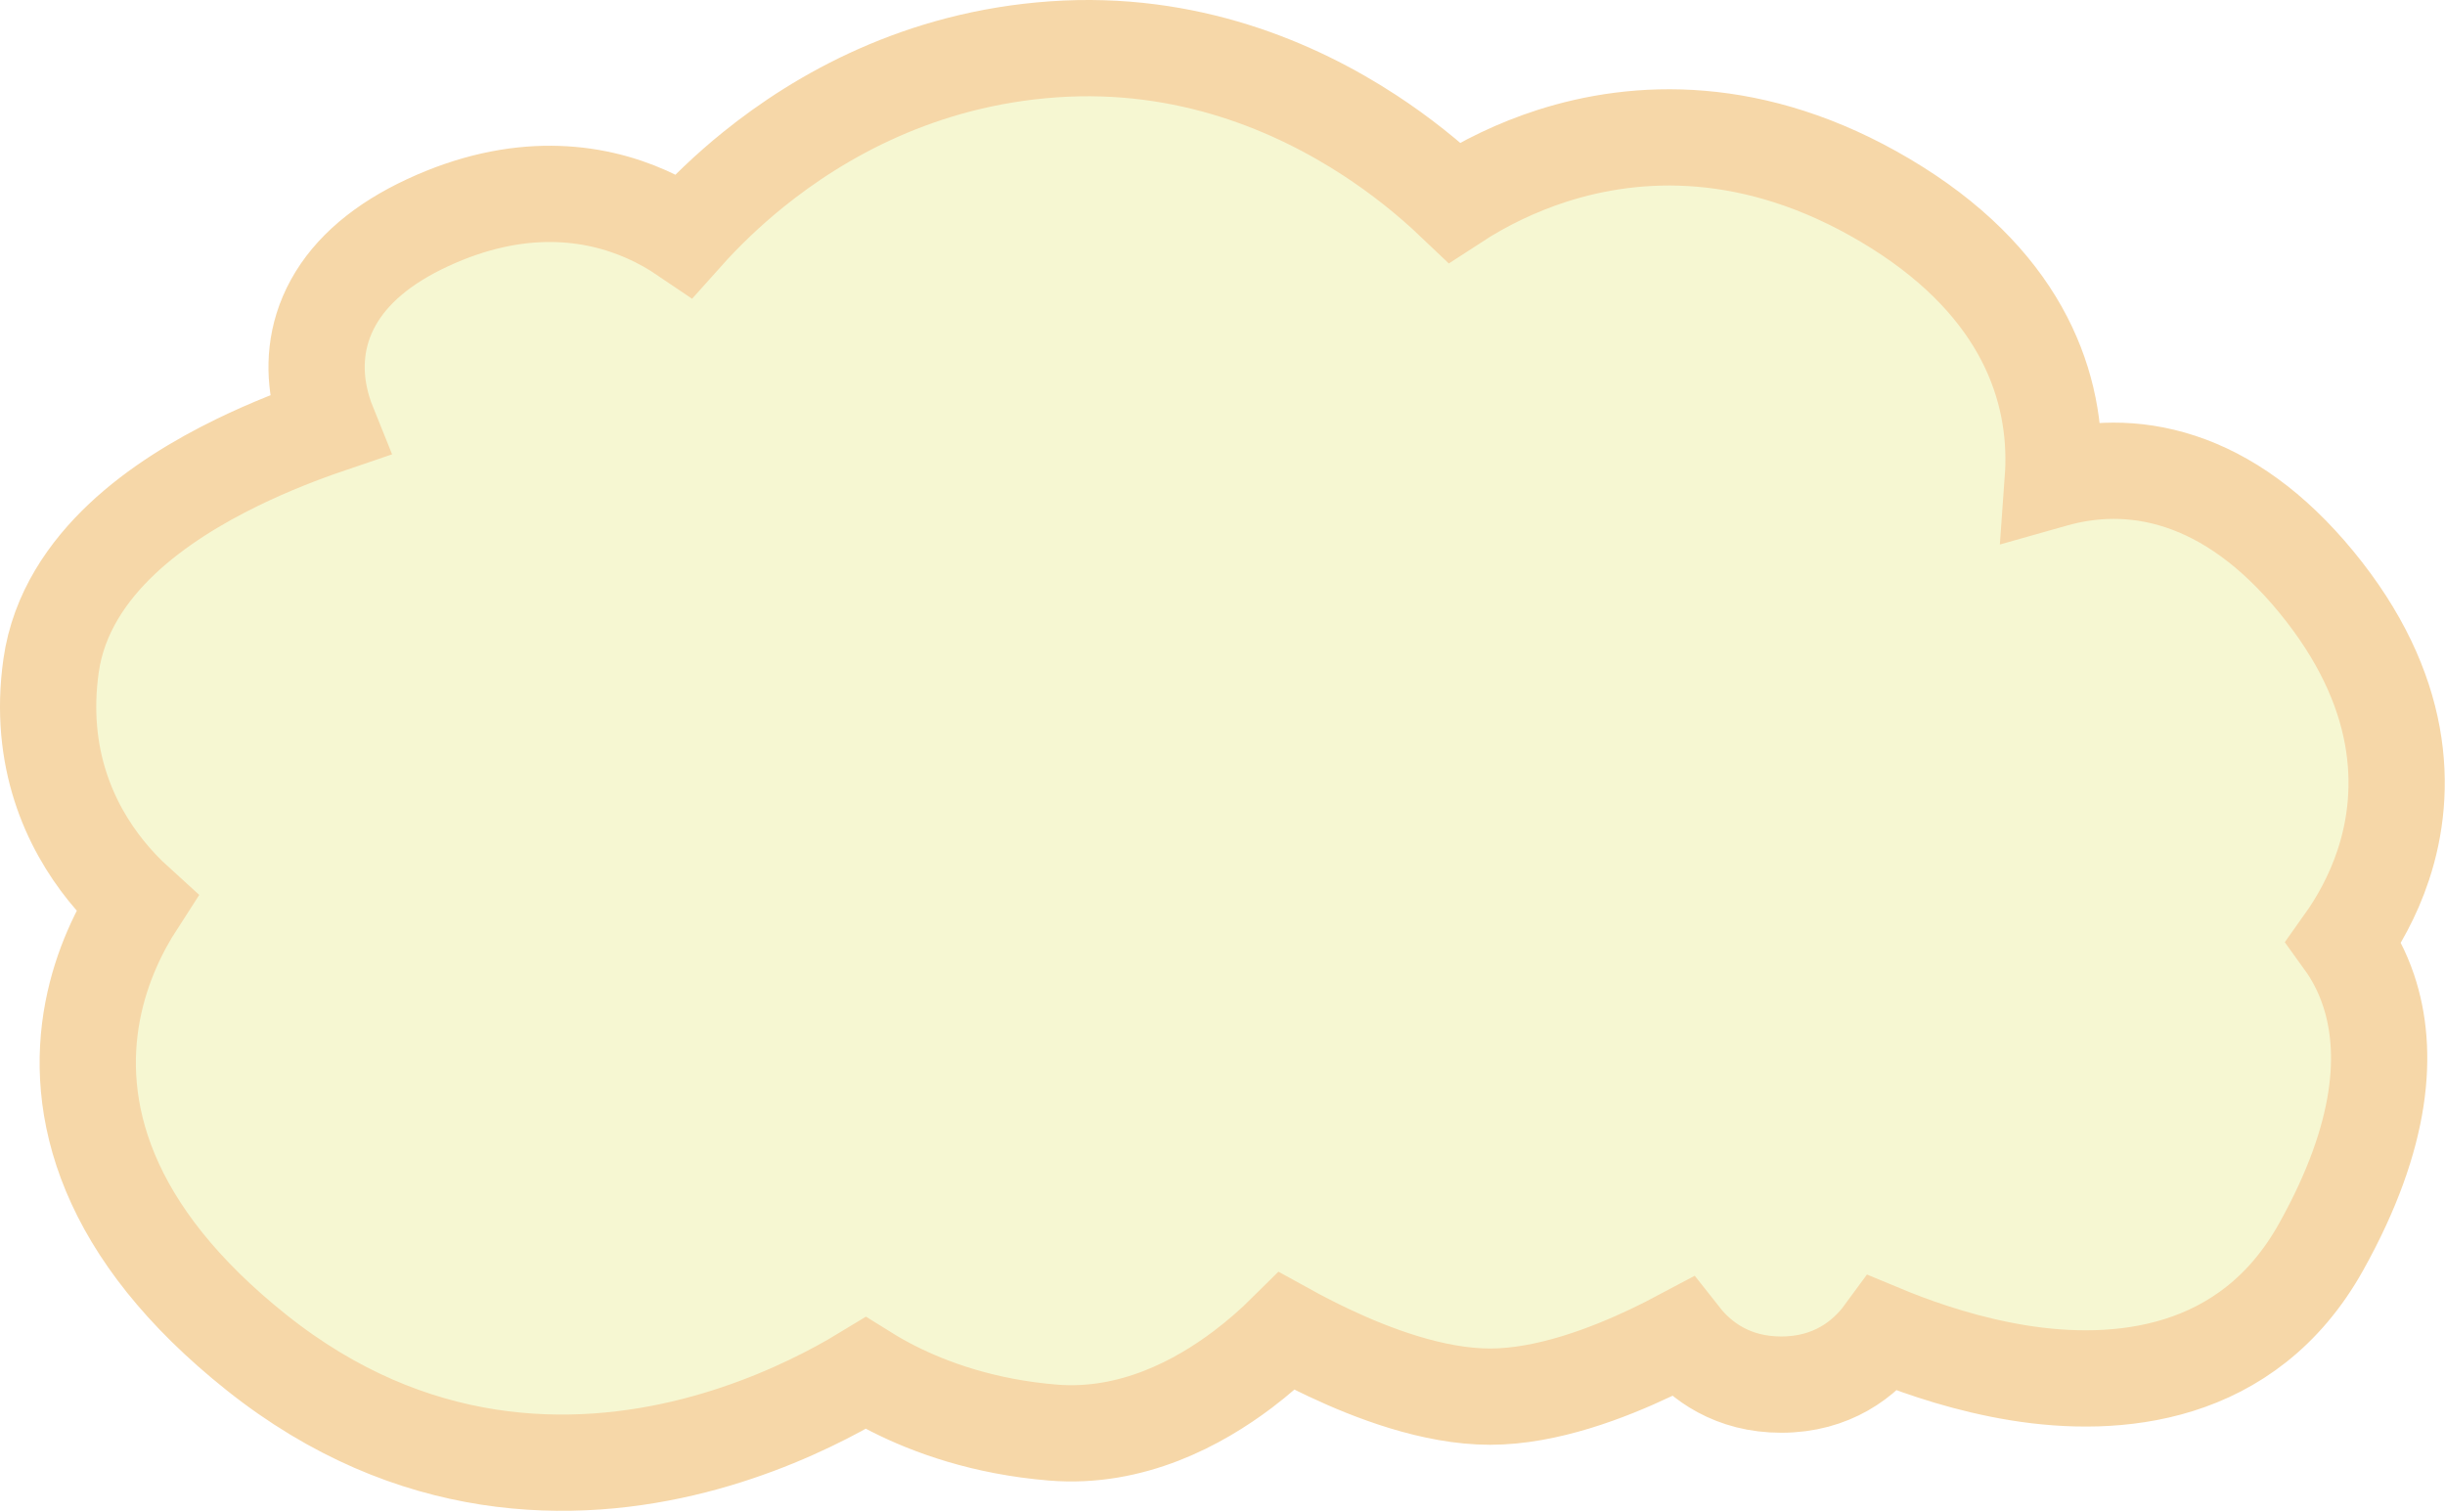
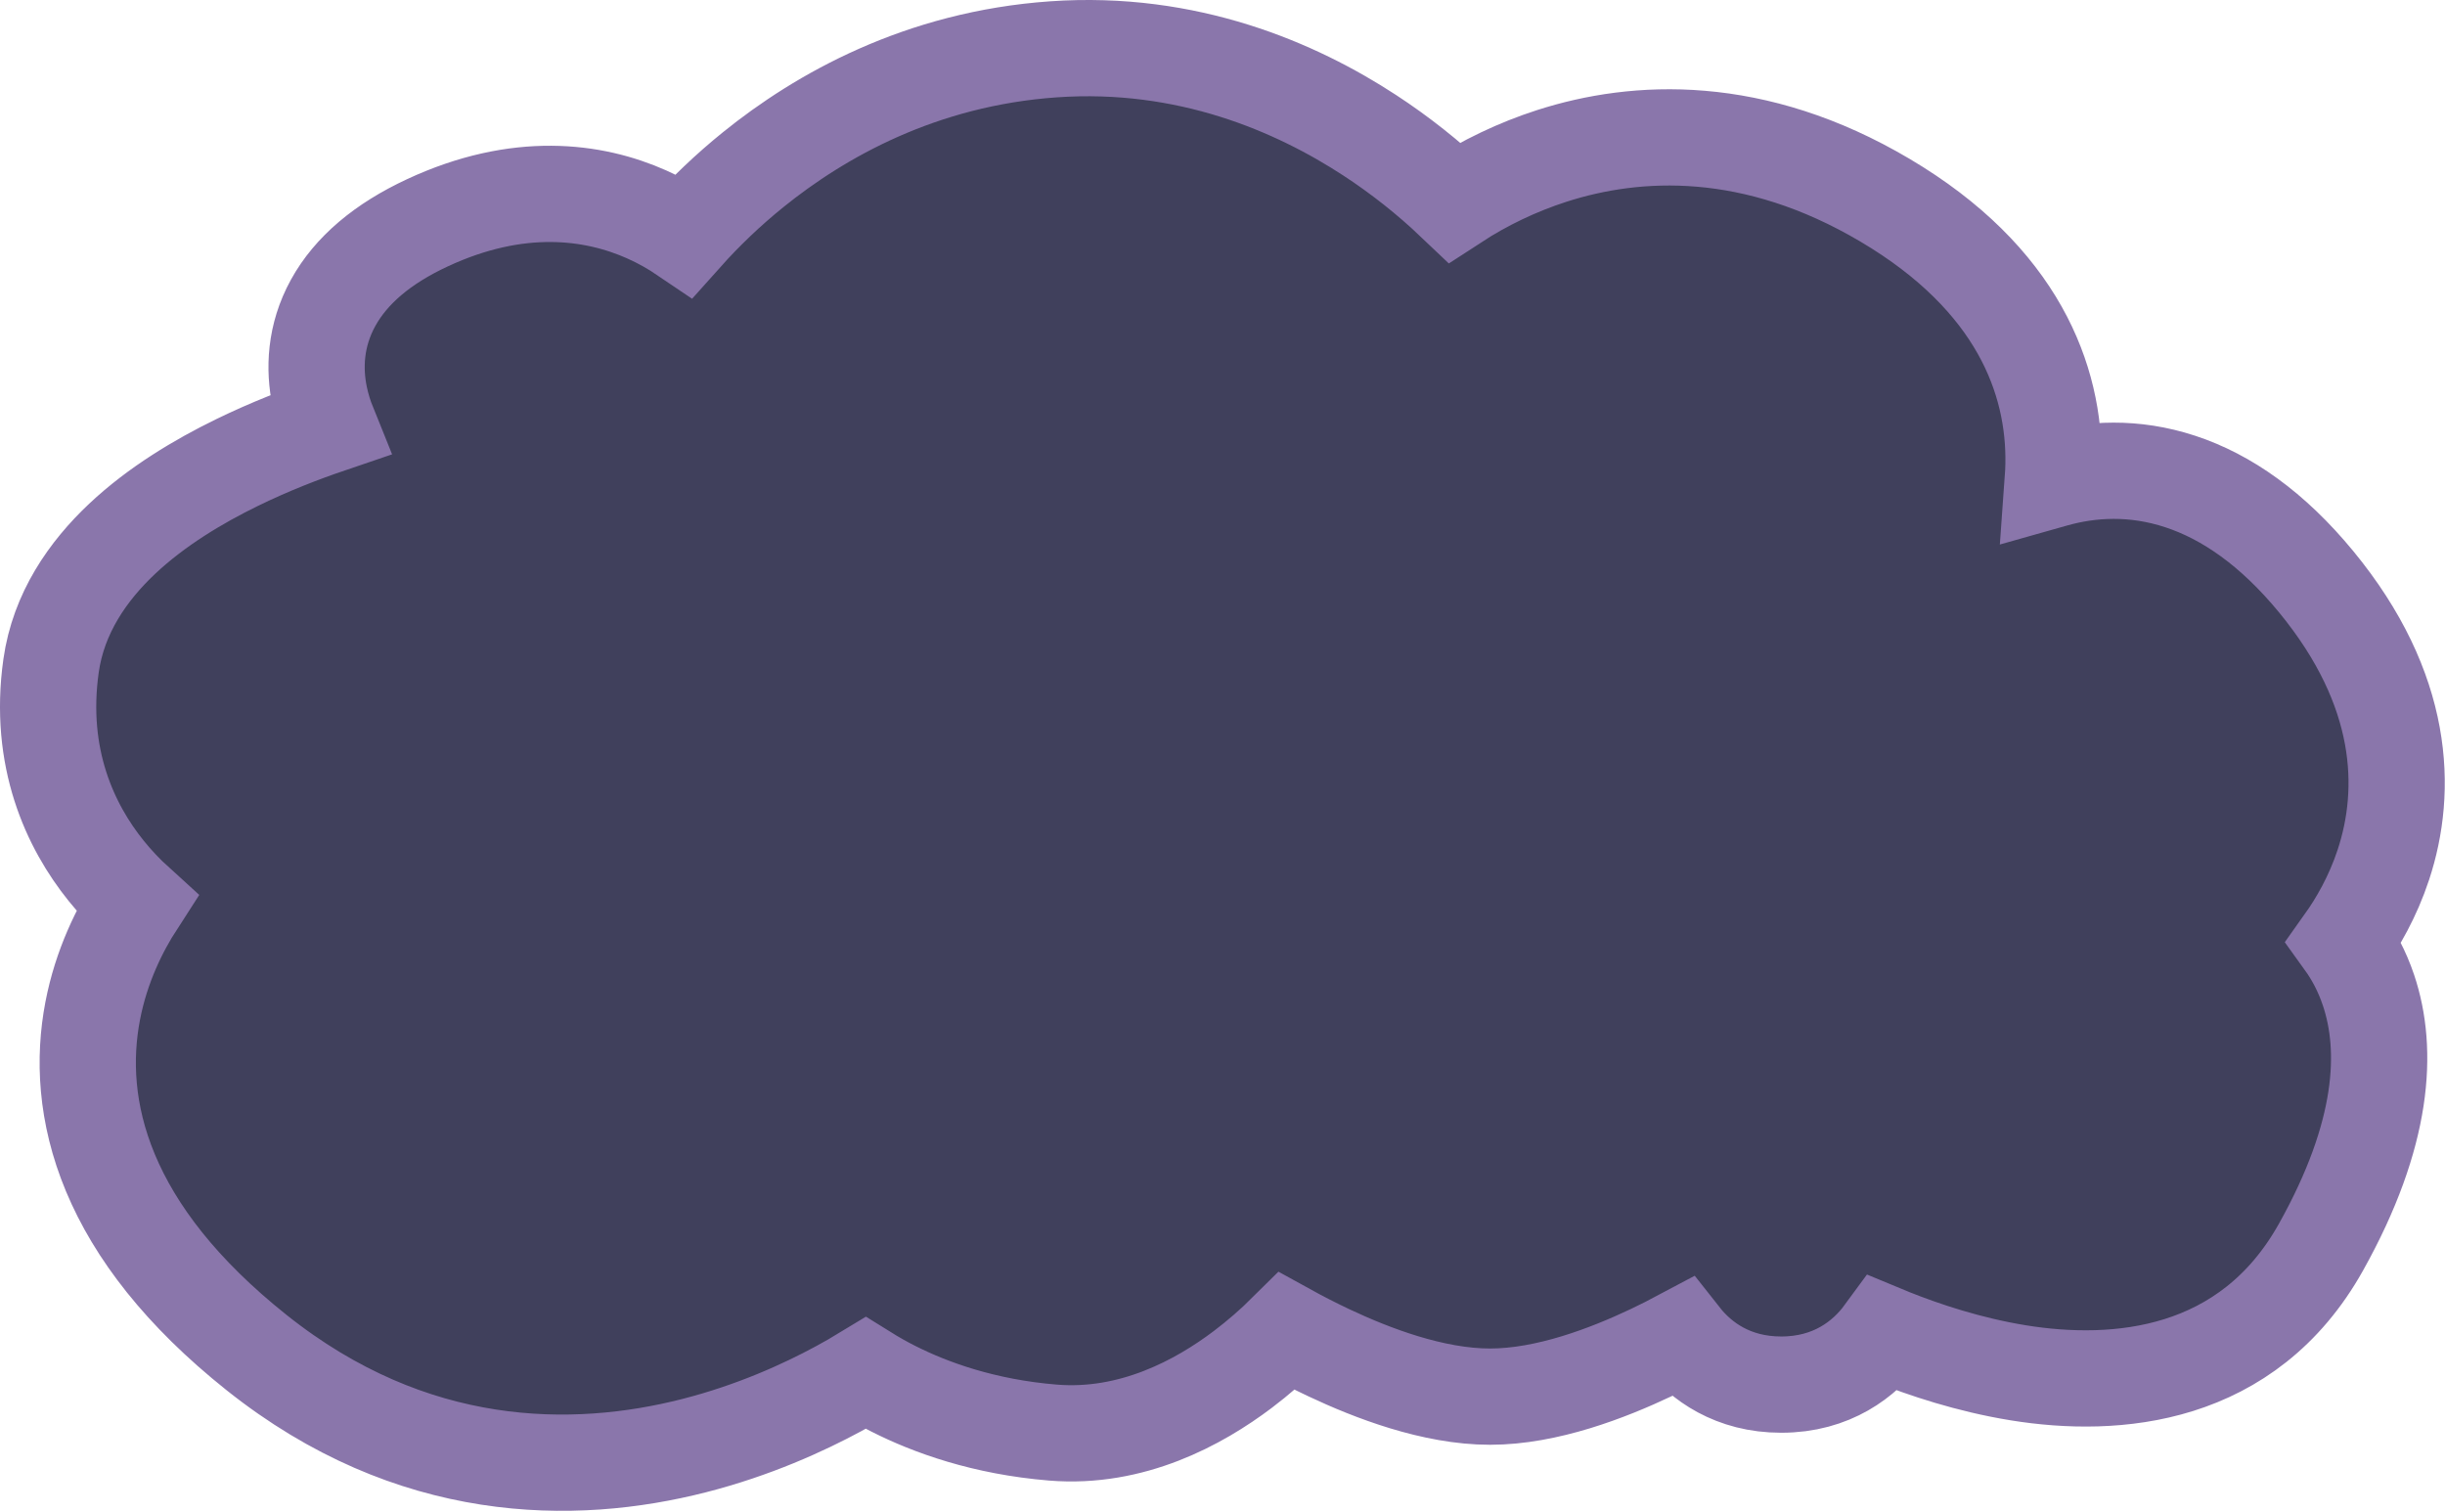
<svg xmlns="http://www.w3.org/2000/svg" fill="none" viewBox="0 0 508 314">
-   <path fill="#F6F7D2" stroke="#F6D7A8" stroke-width="20" d="M258.199 284.541a90.457 90.457 0 0 0 9.156-7.949 156.63 156.63 0 0 0 8.752 4.474c8.91 4.199 21.634 9.114 33.482 9.114 11.855 0 24.543-4.919 33.421-9.122a151.22 151.22 0 0 0 6.432-3.236c3.968 5.033 10.624 9.858 20.647 9.858 10.532 0 17.345-5.326 21.23-10.624.555.231 1.131.465 1.726.703 6.669 2.662 15.991 5.798 26.29 7.467 20.308 3.29 47.681 1.12 62.905-26.124 13.089-23.42 14.054-40.884 9.868-53.369-1.368-4.079-3.213-7.39-5.098-10.007 2.801-3.935 5.977-9.363 8.185-16.056 5.119-15.515 4.504-36.356-13.962-58.799-9.064-11.017-18.596-17.655-28.23-20.825-9.666-3.181-18.646-2.613-26.135-.513l-.354.1c.073-1.01.122-2.042.142-3.092.338-17.672-7.45-38.622-34.971-54.921-27.273-16.152-51.677-14.885-69.274-9.222a84.66 84.66 0 0 0-20.219 9.643 123.644 123.644 0 0 0-17.601-13.933c-15.318-10.008-37.839-19.806-65.699-17.86-27.633 1.931-48.544 13.803-62.412 25.012a121.755 121.755 0 0 0-14.316 13.625c-2.199-1.49-4.799-3.001-7.791-4.334-11.06-4.925-26.715-7.038-45.582 1.743-9.308 4.332-15.852 9.875-19.57 16.615-3.783 6.86-3.993 13.786-2.792 19.534a35.12 35.12 0 0 0 1.801 5.898c-5.425 1.847-12.095 4.405-18.92 7.733-8.089 3.942-16.796 9.157-23.917 15.857-7.127 6.705-13.241 15.459-14.784 26.396C7.904 157.5 14.63 171.7 22.04 180.906a59.502 59.502 0 0 0 6.35 6.731c-3.424 5.295-7.328 12.967-9.139 22.448-1.865 9.767-1.462 21.251 3.696 33.606 5.125 12.276 14.709 24.853 30.33 37.308 32.326 25.773 65.937 25.743 90.933 19.361 12.407-3.169 22.769-7.901 30.022-11.826a126.95 126.95 0 0 0 5.626-3.23 74.18 74.18 0 0 0 5.807 3.263c7.633 3.856 18.757 7.908 33.111 9.08 16.427 1.341 30.331-6.246 39.423-13.106Z" />
+   <path fill="#40405c" stroke="#8a76ab" stroke-width="20" d="M258.199 284.541a90.457 90.457 0 0 0 9.156-7.949 156.63 156.63 0 0 0 8.752 4.474c8.91 4.199 21.634 9.114 33.482 9.114 11.855 0 24.543-4.919 33.421-9.122a151.22 151.22 0 0 0 6.432-3.236c3.968 5.033 10.624 9.858 20.647 9.858 10.532 0 17.345-5.326 21.23-10.624.555.231 1.131.465 1.726.703 6.669 2.662 15.991 5.798 26.29 7.467 20.308 3.29 47.681 1.12 62.905-26.124 13.089-23.42 14.054-40.884 9.868-53.369-1.368-4.079-3.213-7.39-5.098-10.007 2.801-3.935 5.977-9.363 8.185-16.056 5.119-15.515 4.504-36.356-13.962-58.799-9.064-11.017-18.596-17.655-28.23-20.825-9.666-3.181-18.646-2.613-26.135-.513l-.354.1c.073-1.01.122-2.042.142-3.092.338-17.672-7.45-38.622-34.971-54.921-27.273-16.152-51.677-14.885-69.274-9.222a84.66 84.66 0 0 0-20.219 9.643 123.644 123.644 0 0 0-17.601-13.933c-15.318-10.008-37.839-19.806-65.699-17.86-27.633 1.931-48.544 13.803-62.412 25.012a121.755 121.755 0 0 0-14.316 13.625c-2.199-1.49-4.799-3.001-7.791-4.334-11.06-4.925-26.715-7.038-45.582 1.743-9.308 4.332-15.852 9.875-19.57 16.615-3.783 6.86-3.993 13.786-2.792 19.534a35.12 35.12 0 0 0 1.801 5.898c-5.425 1.847-12.095 4.405-18.92 7.733-8.089 3.942-16.796 9.157-23.917 15.857-7.127 6.705-13.241 15.459-14.784 26.396C7.904 157.5 14.63 171.7 22.04 180.906a59.502 59.502 0 0 0 6.35 6.731c-3.424 5.295-7.328 12.967-9.139 22.448-1.865 9.767-1.462 21.251 3.696 33.606 5.125 12.276 14.709 24.853 30.33 37.308 32.326 25.773 65.937 25.743 90.933 19.361 12.407-3.169 22.769-7.901 30.022-11.826a126.95 126.95 0 0 0 5.626-3.23 74.18 74.18 0 0 0 5.807 3.263c7.633 3.856 18.757 7.908 33.111 9.08 16.427 1.341 30.331-6.246 39.423-13.106Z" />
</svg>
